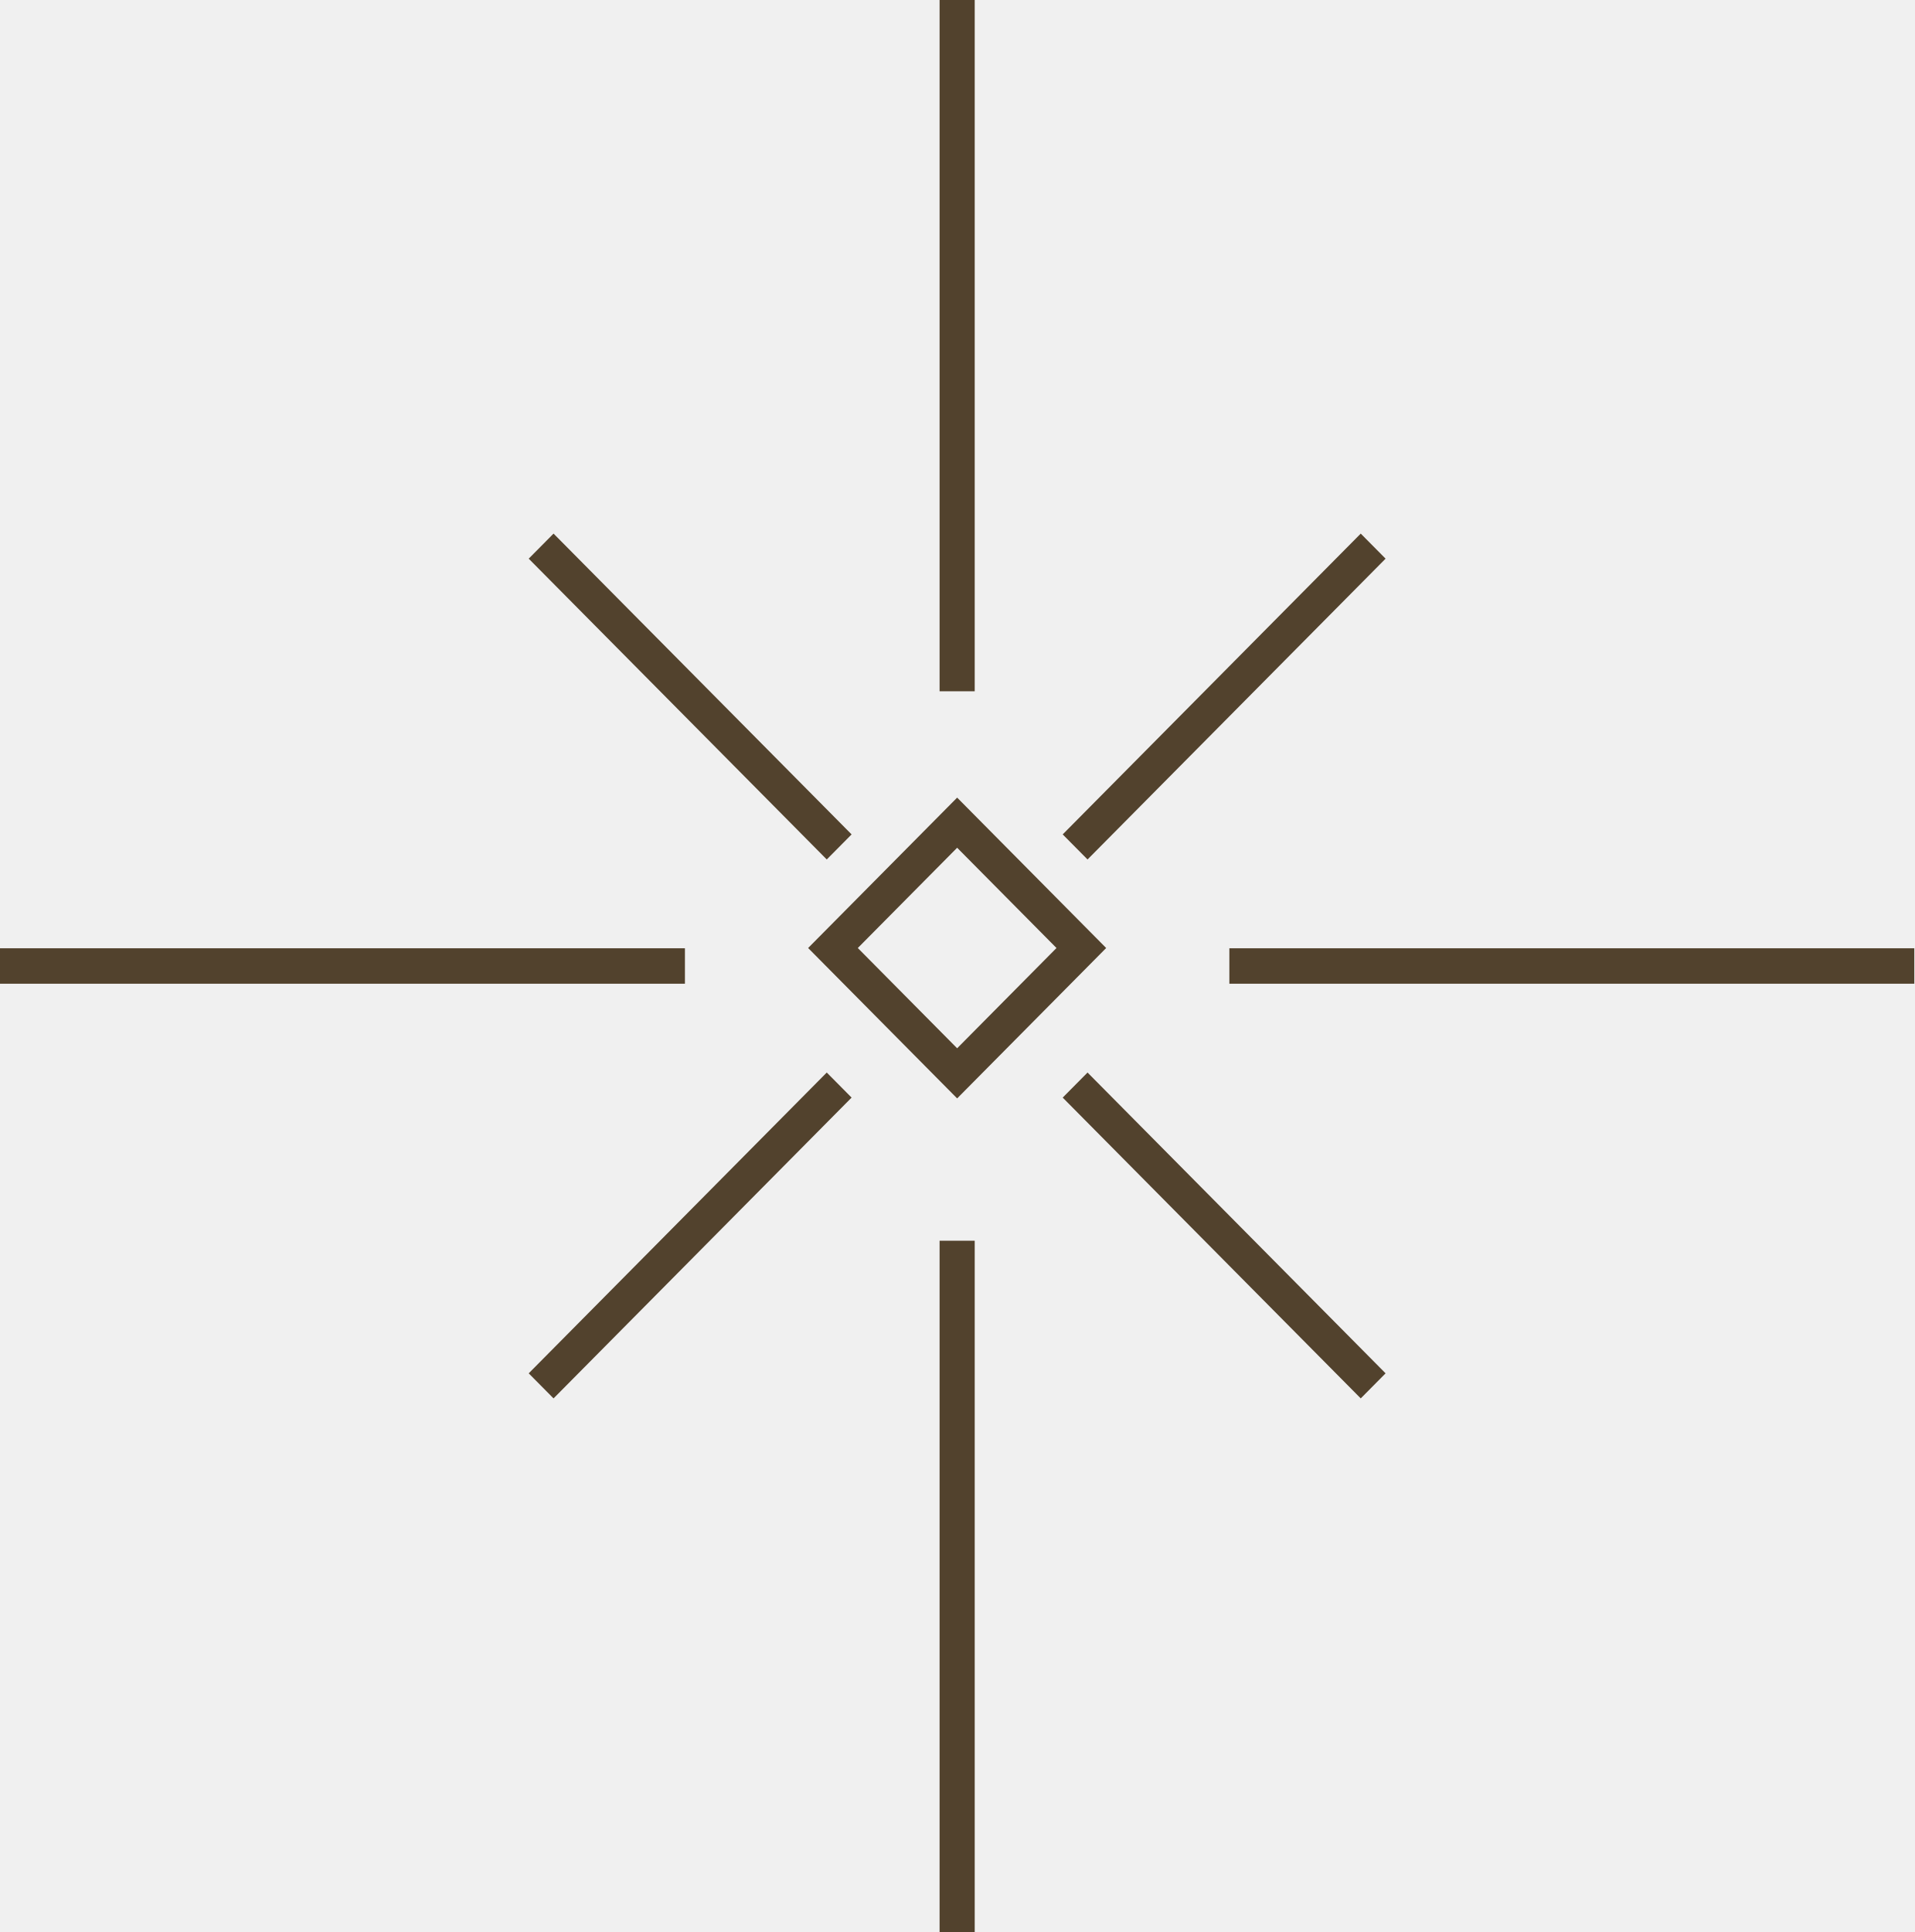
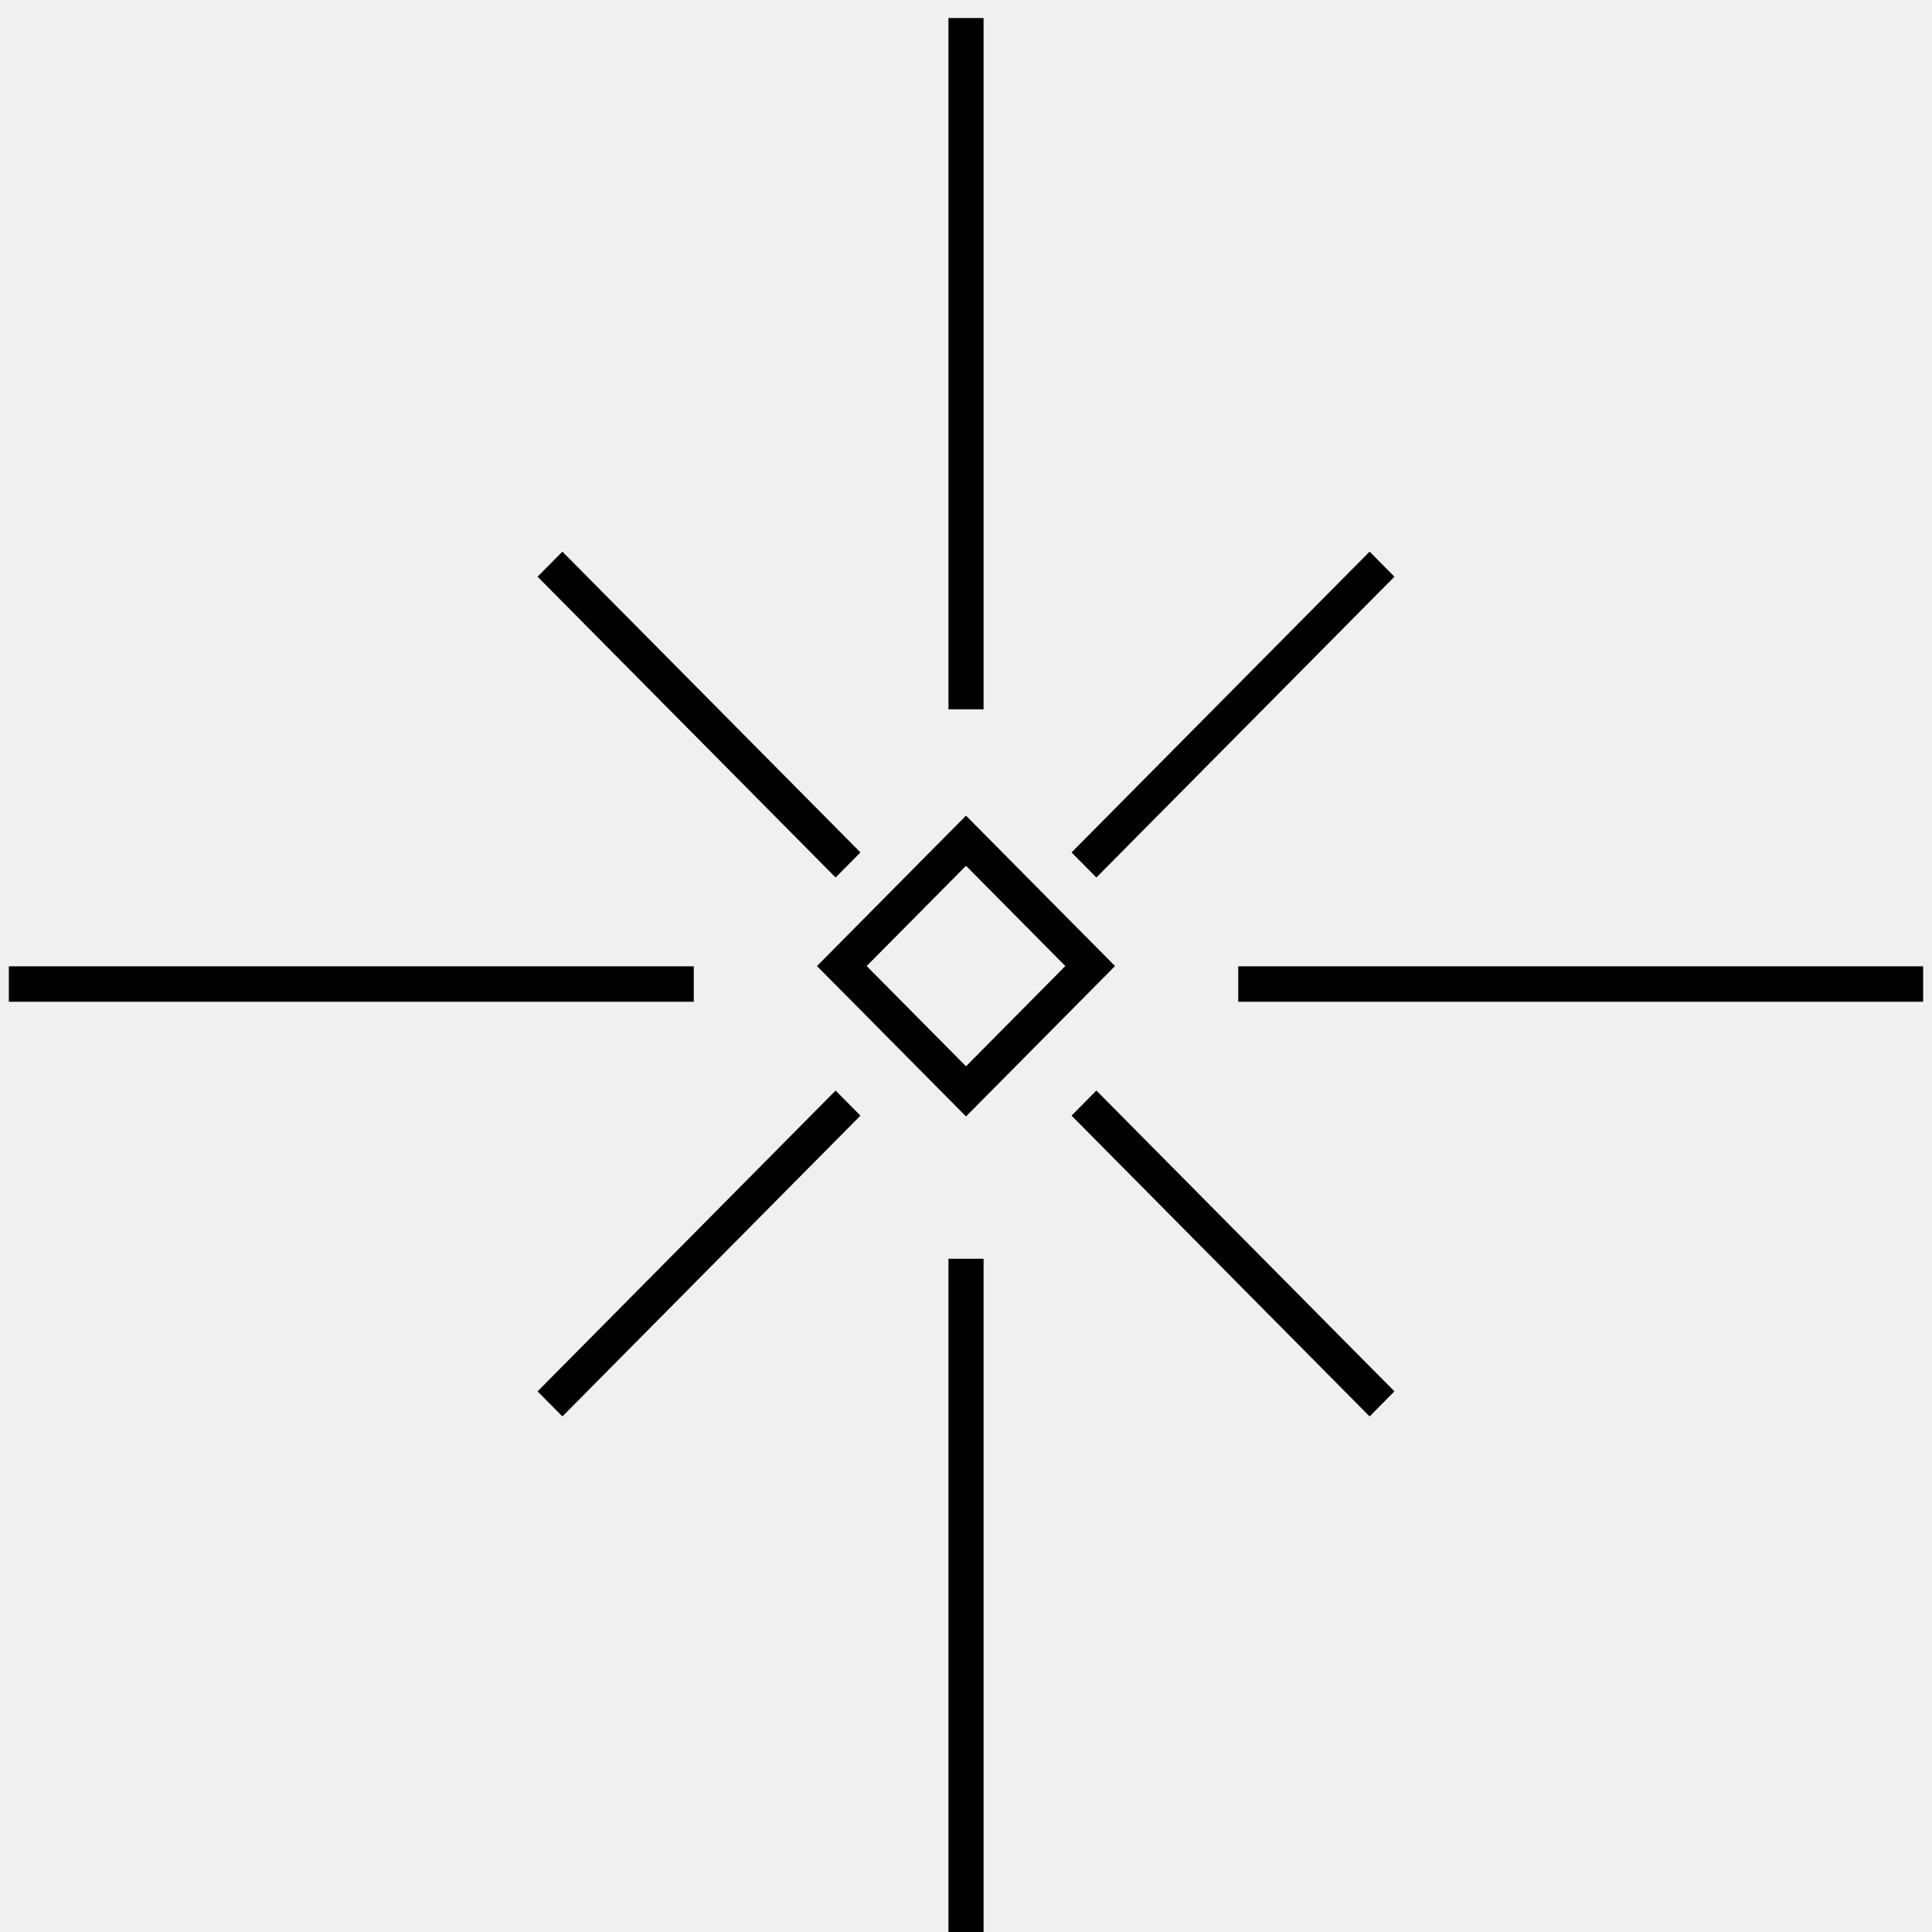
- <svg xmlns="http://www.w3.org/2000/svg" width="1189" height="1200" viewBox="0 0 1189 1200" fill="none">
-   <g clip-path="url(#clip0_268_404)">
-     <g clip-path="url(#clip1_268_404)">
-       <path d="M605.41 429.358H583.594V0L605.41 9.62453e-07V429.358Z" fill="#52422D" />
-       <path d="M605.41 1200H583.594V770.642H605.41V1200Z" fill="#52422D" />
-       <path d="M763.578 611.009V588.991H1189V611.009H763.578Z" fill="#52422D" />
-       <path d="M0 611.009L1.90727e-06 588.991H425.422V611.009H0Z" fill="#52422D" />
-       <path d="M675.489 533.831L660.062 518.261L845.182 331.429L860.609 346.998L675.489 533.831Z" fill="#52422D" />
-       <path d="M343.817 868.57L328.391 853.001L513.51 666.168L528.937 681.739L343.817 868.57Z" fill="#52422D" />
-       <path d="M660.062 681.739L675.489 666.17L860.609 853.001L845.182 868.57L660.062 681.739Z" fill="#52422D" />
-       <path d="M328.393 346.997L343.819 331.428L528.939 518.26L513.511 533.829L328.393 346.997Z" fill="#52422D" />
-       <path d="M687.06 588.829L594.501 682.245L501.941 588.829L594.501 495.413L687.06 588.829ZM532.794 588.829L594.501 651.106L656.207 588.829L594.501 526.551L532.794 588.829Z" fill="#52422D" />
-     </g>
+ <svg xmlns="http://www.w3.org/2000/svg" width="1200" height="1200" viewBox="0 0 1200 1200" fill="black">
+   <g transform="translate(5.5, 11.2)">
+     <path d="M605.41 429.358H583.594V0L605.41 0V429.358Z" />
+     <path d="M605.41 1200H583.594V770.642H605.41V1200Z" />
+     <path d="M763.578 611.009V588.991H1189V611.009H763.578Z" />
+     <path d="M0 611.009L0 588.991H425.422V611.009H0Z" />
+     <path d="M675.489 533.831L660.062 518.262L845.182 331.429L860.609 346.998L675.489 533.831Z" />
+     <path d="M343.817 868.57L328.391 853.001L513.51 666.168L528.937 681.739L343.817 868.57Z" />
+     <path d="M660.062 681.739L675.489 666.169L860.609 853.001L845.182 868.57L660.062 681.739Z" />
+     <path d="M328.391 346.997L343.817 331.428L528.937 518.26L513.509 533.829L328.391 346.997Z" />
+     <path d="M687.06 588.829L594.501 682.245L501.941 588.829L594.501 495.413L687.06 588.829ZM532.794 588.829L594.501 651.106L656.207 588.829L594.501 526.551L532.794 588.829Z" />
  </g>
-   <defs>
-     <clipPath id="clip0_268_404">
-       <rect width="1189" height="1200" fill="white" />
-     </clipPath>
-     <clipPath id="clip1_268_404">
-       <rect width="1189" height="1200" fill="white" />
-     </clipPath>
-   </defs>
</svg>
